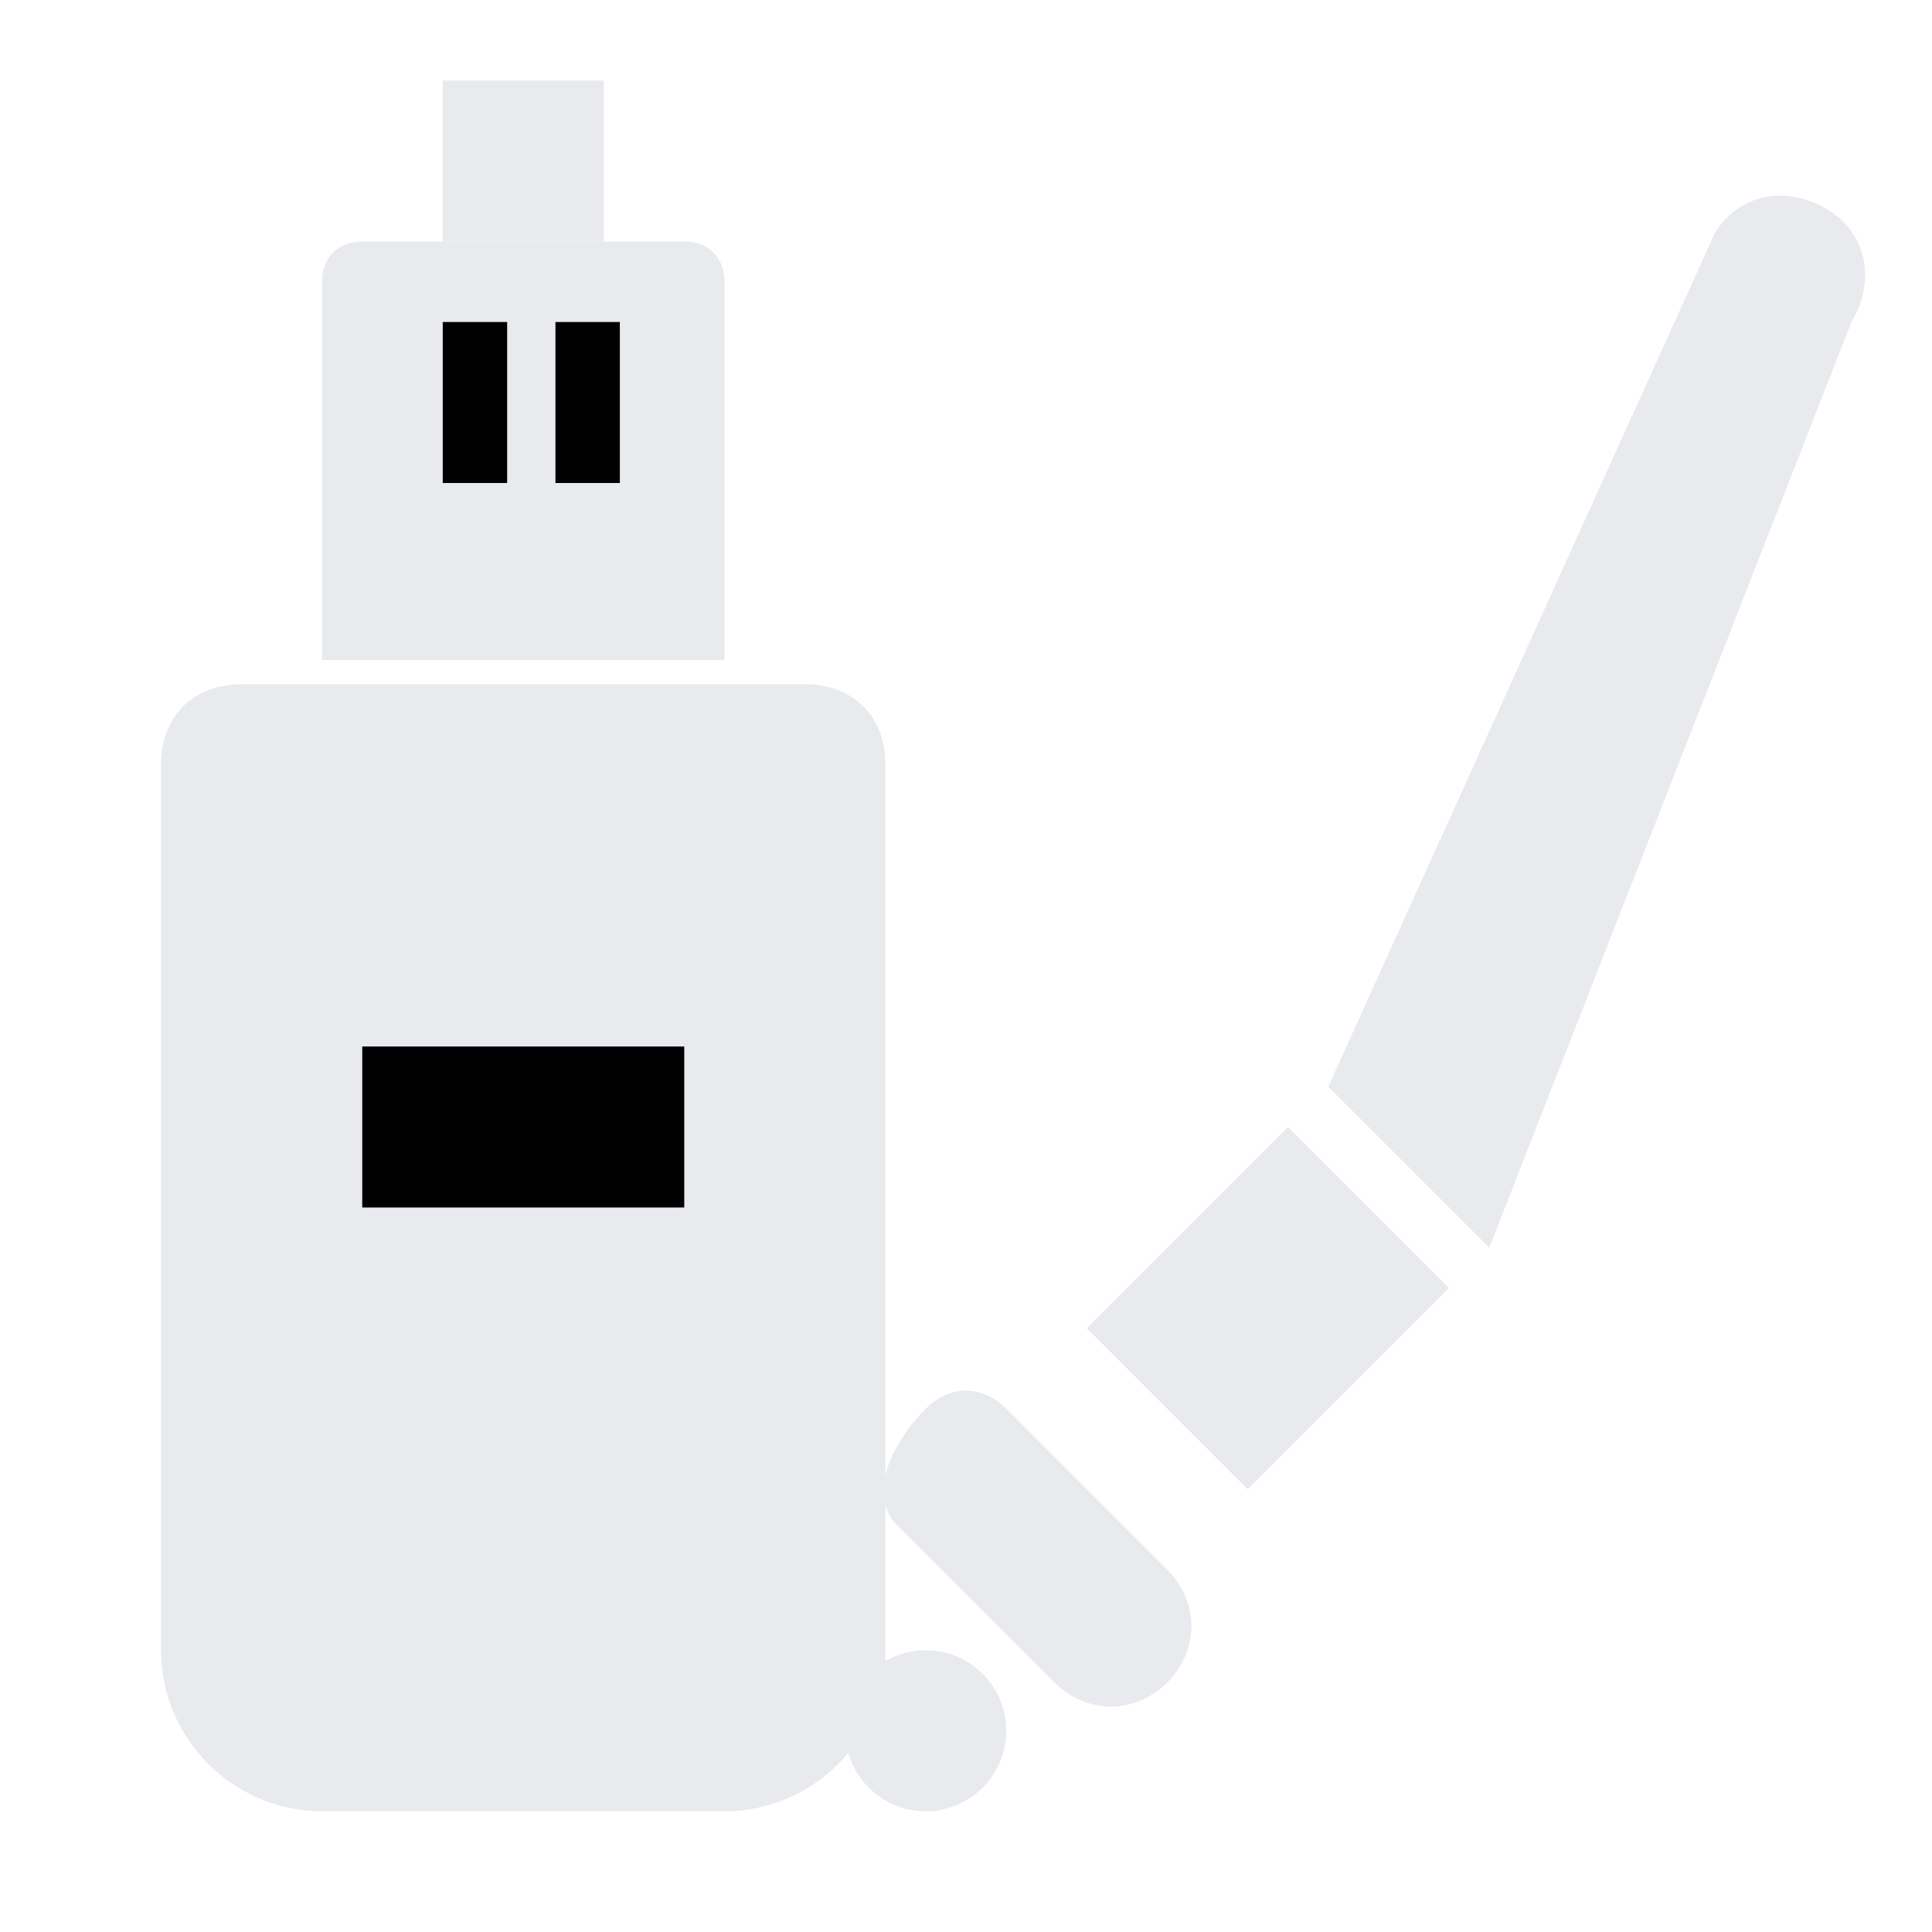
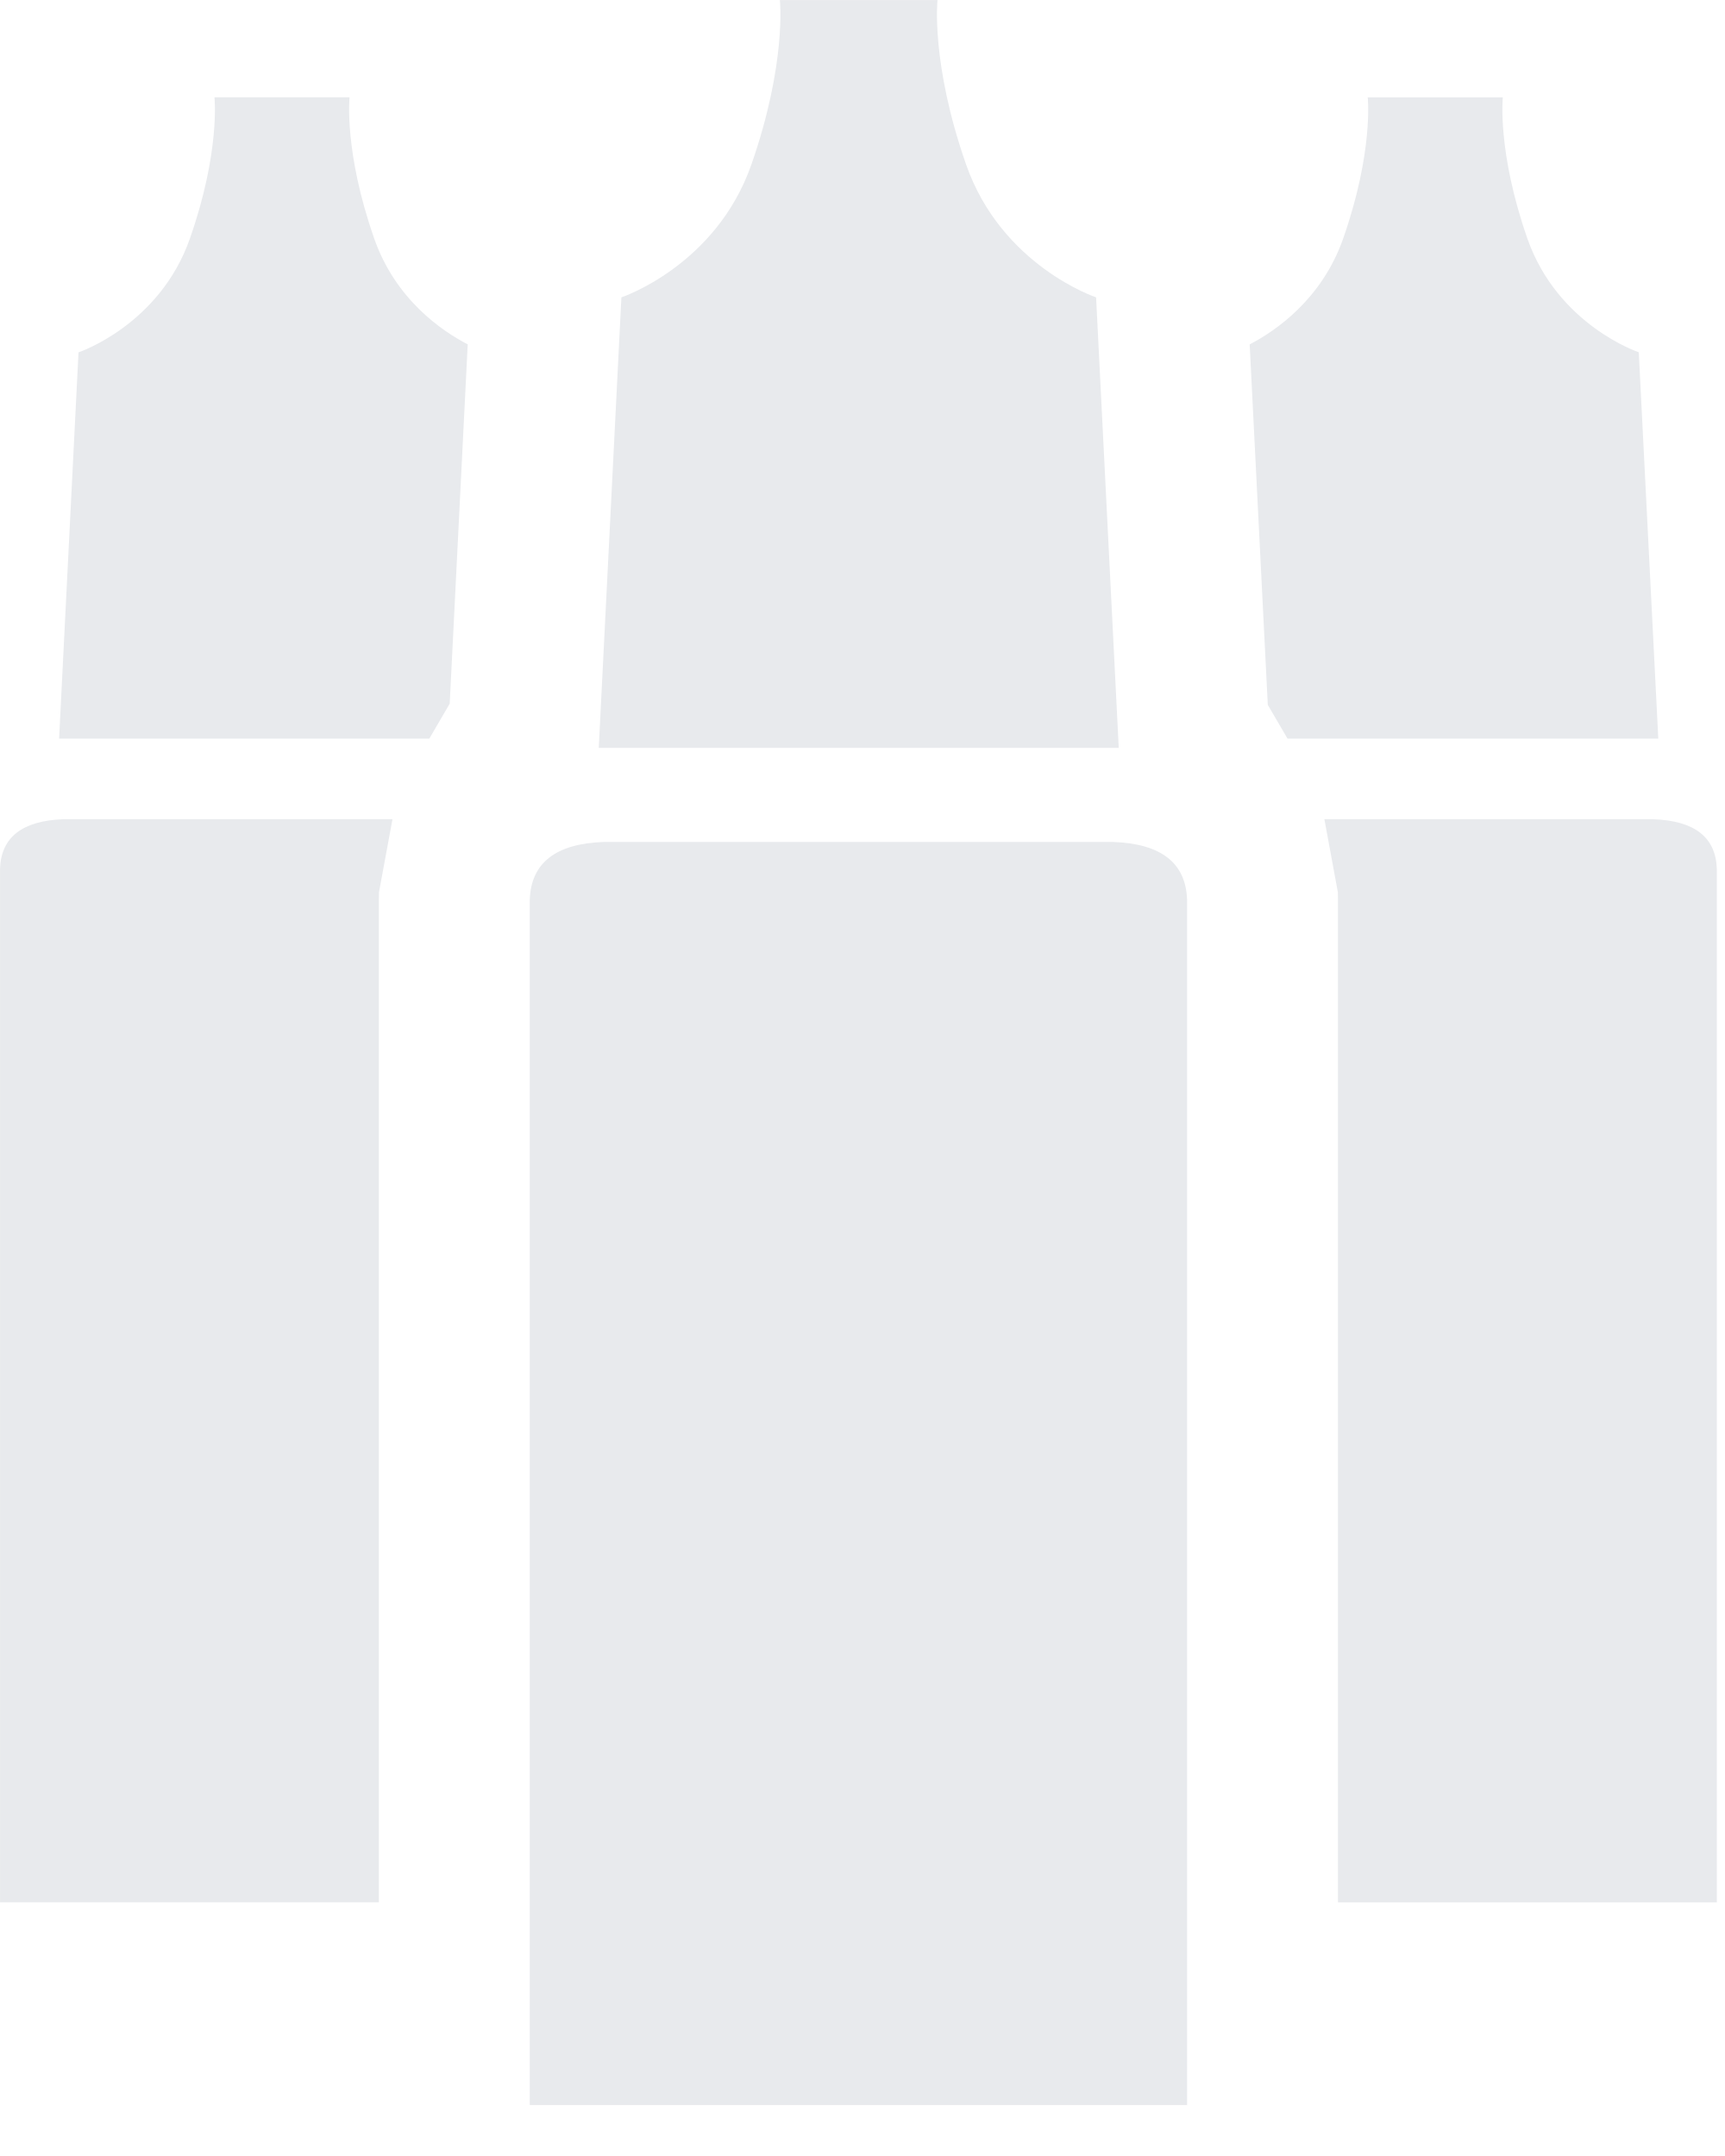
- <svg xmlns="http://www.w3.org/2000/svg" viewBox="0 0 24 24" fill="#e8eaed">
-   <path d="M5.5 1h2v2h-2z" />
-   <path d="M4.5 3h4c.3 0 .5.2.5.5v3.5h-5V3.5c0-.3.2-.5.5-.5z" />
-   <path d="M5.5 4h.8v2h-.8zm1.4 0h.8v2h-.8z" fill="#000" />
-   <path d="M4 7h5v1.2H4z" />
-   <path d="M3 8.5h7c.6 0 1 .4 1 1v11c0 1.1-.9 2-2 2H4c-1.1 0-2-.9-2-2v-11c0-.6.4-1 1-1zm1 3.5h5v5H4v-5z" />
-   <path d="M4.5 13h4v2h-4z" fill="#000" />
-   <path d="M12.5 17.5l2 2c.4.4.4 1 0 1.4-.4.4-1 .4-1.4 0l-2-2c-.3-.4 0-1 .4-1.4.3-.3.7-.3 1 0z" />
-   <path d="M13.5 16.5l2 2 2.5-2.5-2-2-2.5 2.5z" />
-   <path d="M16.5 13.5l2 2L23 4c.3-.5.2-1.1-.3-1.4-.5-.3-1.1-.2-1.4.3l-4.8 10.6z" />
-   <circle cx="11.5" cy="21.5" r="1" />
+ <svg xmlns="http://www.w3.org/2000/svg" width="100%" height="100%" viewBox="0 0 16 20" version="1.1" xml:space="preserve" style="fill-rule:evenodd;clip-rule:evenodd;stroke-linejoin:round;stroke-miterlimit:2;">
+   <g transform="matrix(1,0,0,1,-4.037885,-2.236486)">
+     <g transform="matrix(1,0,0,1,0,-0.488798)">
+       <g transform="matrix(1,0,0,1,-0.917904,0)">
+         <path d="M16.547,5.92C16.785,5.796 17.216,5.504 17.415,4.936C17.697,4.129 17.642,3.628 17.642,3.628L18.895,3.628C18.895,3.628 18.841,4.129 19.122,4.936C19.404,5.743 20.156,5.993 20.156,5.993L20.337,9.577L16.898,9.577L16.715,9.264L16.547,5.92ZM17.24,10.325L20.293,10.325C20.673,10.339 20.871,10.491 20.88,10.787L20.88,20.372L17.366,20.372L17.366,11.074L17.365,11.002L17.24,10.325Z" style="fill:rgb(232,234,237);" />
+       </g>
+       <g transform="matrix(1,0,0,1,1.082096,0.031823)">
+         <path d="M6.47,20.34L2.956,20.34L2.956,10.755C2.965,10.459 3.163,10.307 3.543,10.293L6.596,10.293L6.471,10.97L6.47,11.042L6.47,20.34ZM6.938,9.545L3.504,9.545L3.684,5.962C3.684,5.962 4.436,5.711 4.718,4.904C5,4.098 4.945,3.596 4.945,3.596L6.198,3.596C6.198,3.596 6.144,4.098 6.426,4.904C6.624,5.473 7.057,5.765 7.294,5.888L7.127,9.221L6.938,9.545Z" style="fill:rgb(232,234,237);" />
+       </g>
+       <g transform="matrix(1,0,0,1,2.525574,0.063644)">
+         <path d="M10.208,2.662C10.208,2.662 10.144,3.246 10.473,4.187C10.802,5.128 11.679,5.42 11.679,5.42L11.889,9.599L7.066,9.599L7.276,5.42C7.276,5.42 8.153,5.128 8.482,4.187C8.81,3.246 8.746,2.662 8.746,2.662L10.208,2.662ZM11.837,10.472C12.281,10.488 12.512,10.665 12.523,11.01L12.523,22.189L6.426,22.189L6.426,11.01C6.437,10.665 6.668,10.488 7.111,10.472L11.837,10.472Z" style="fill:rgb(232,234,237);" />
+       </g>
+     </g>
+   </g>
</svg>
